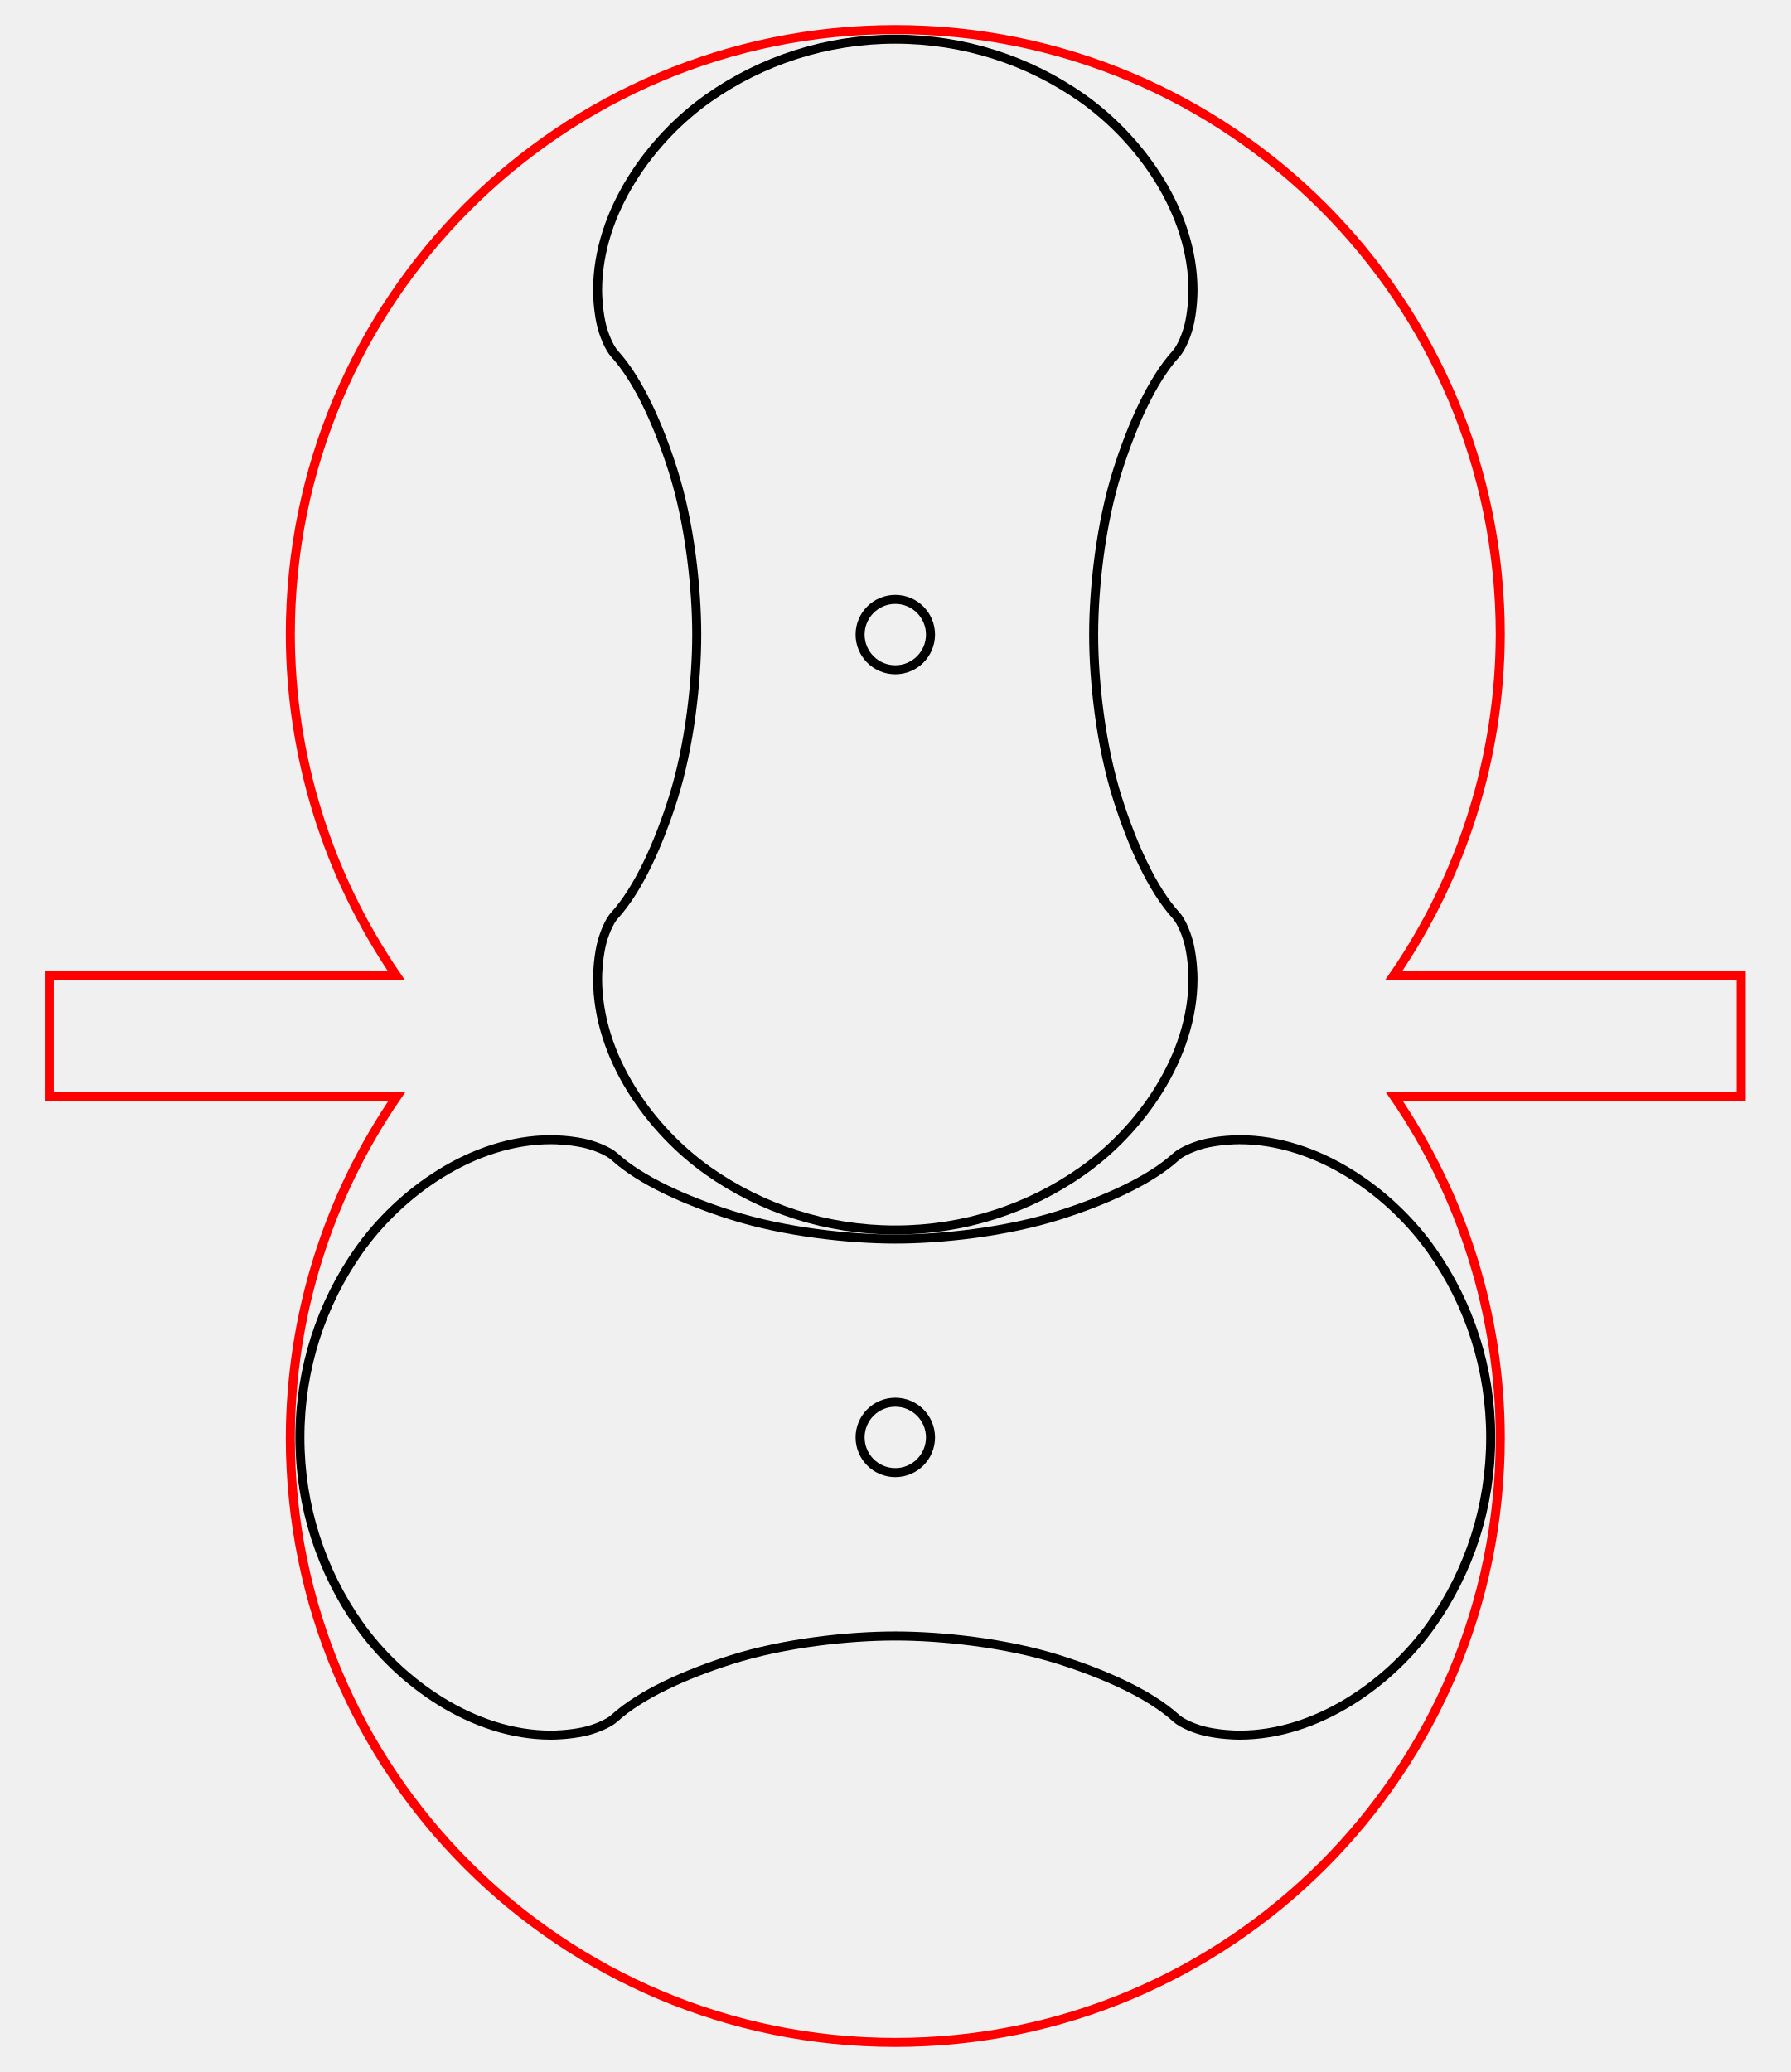
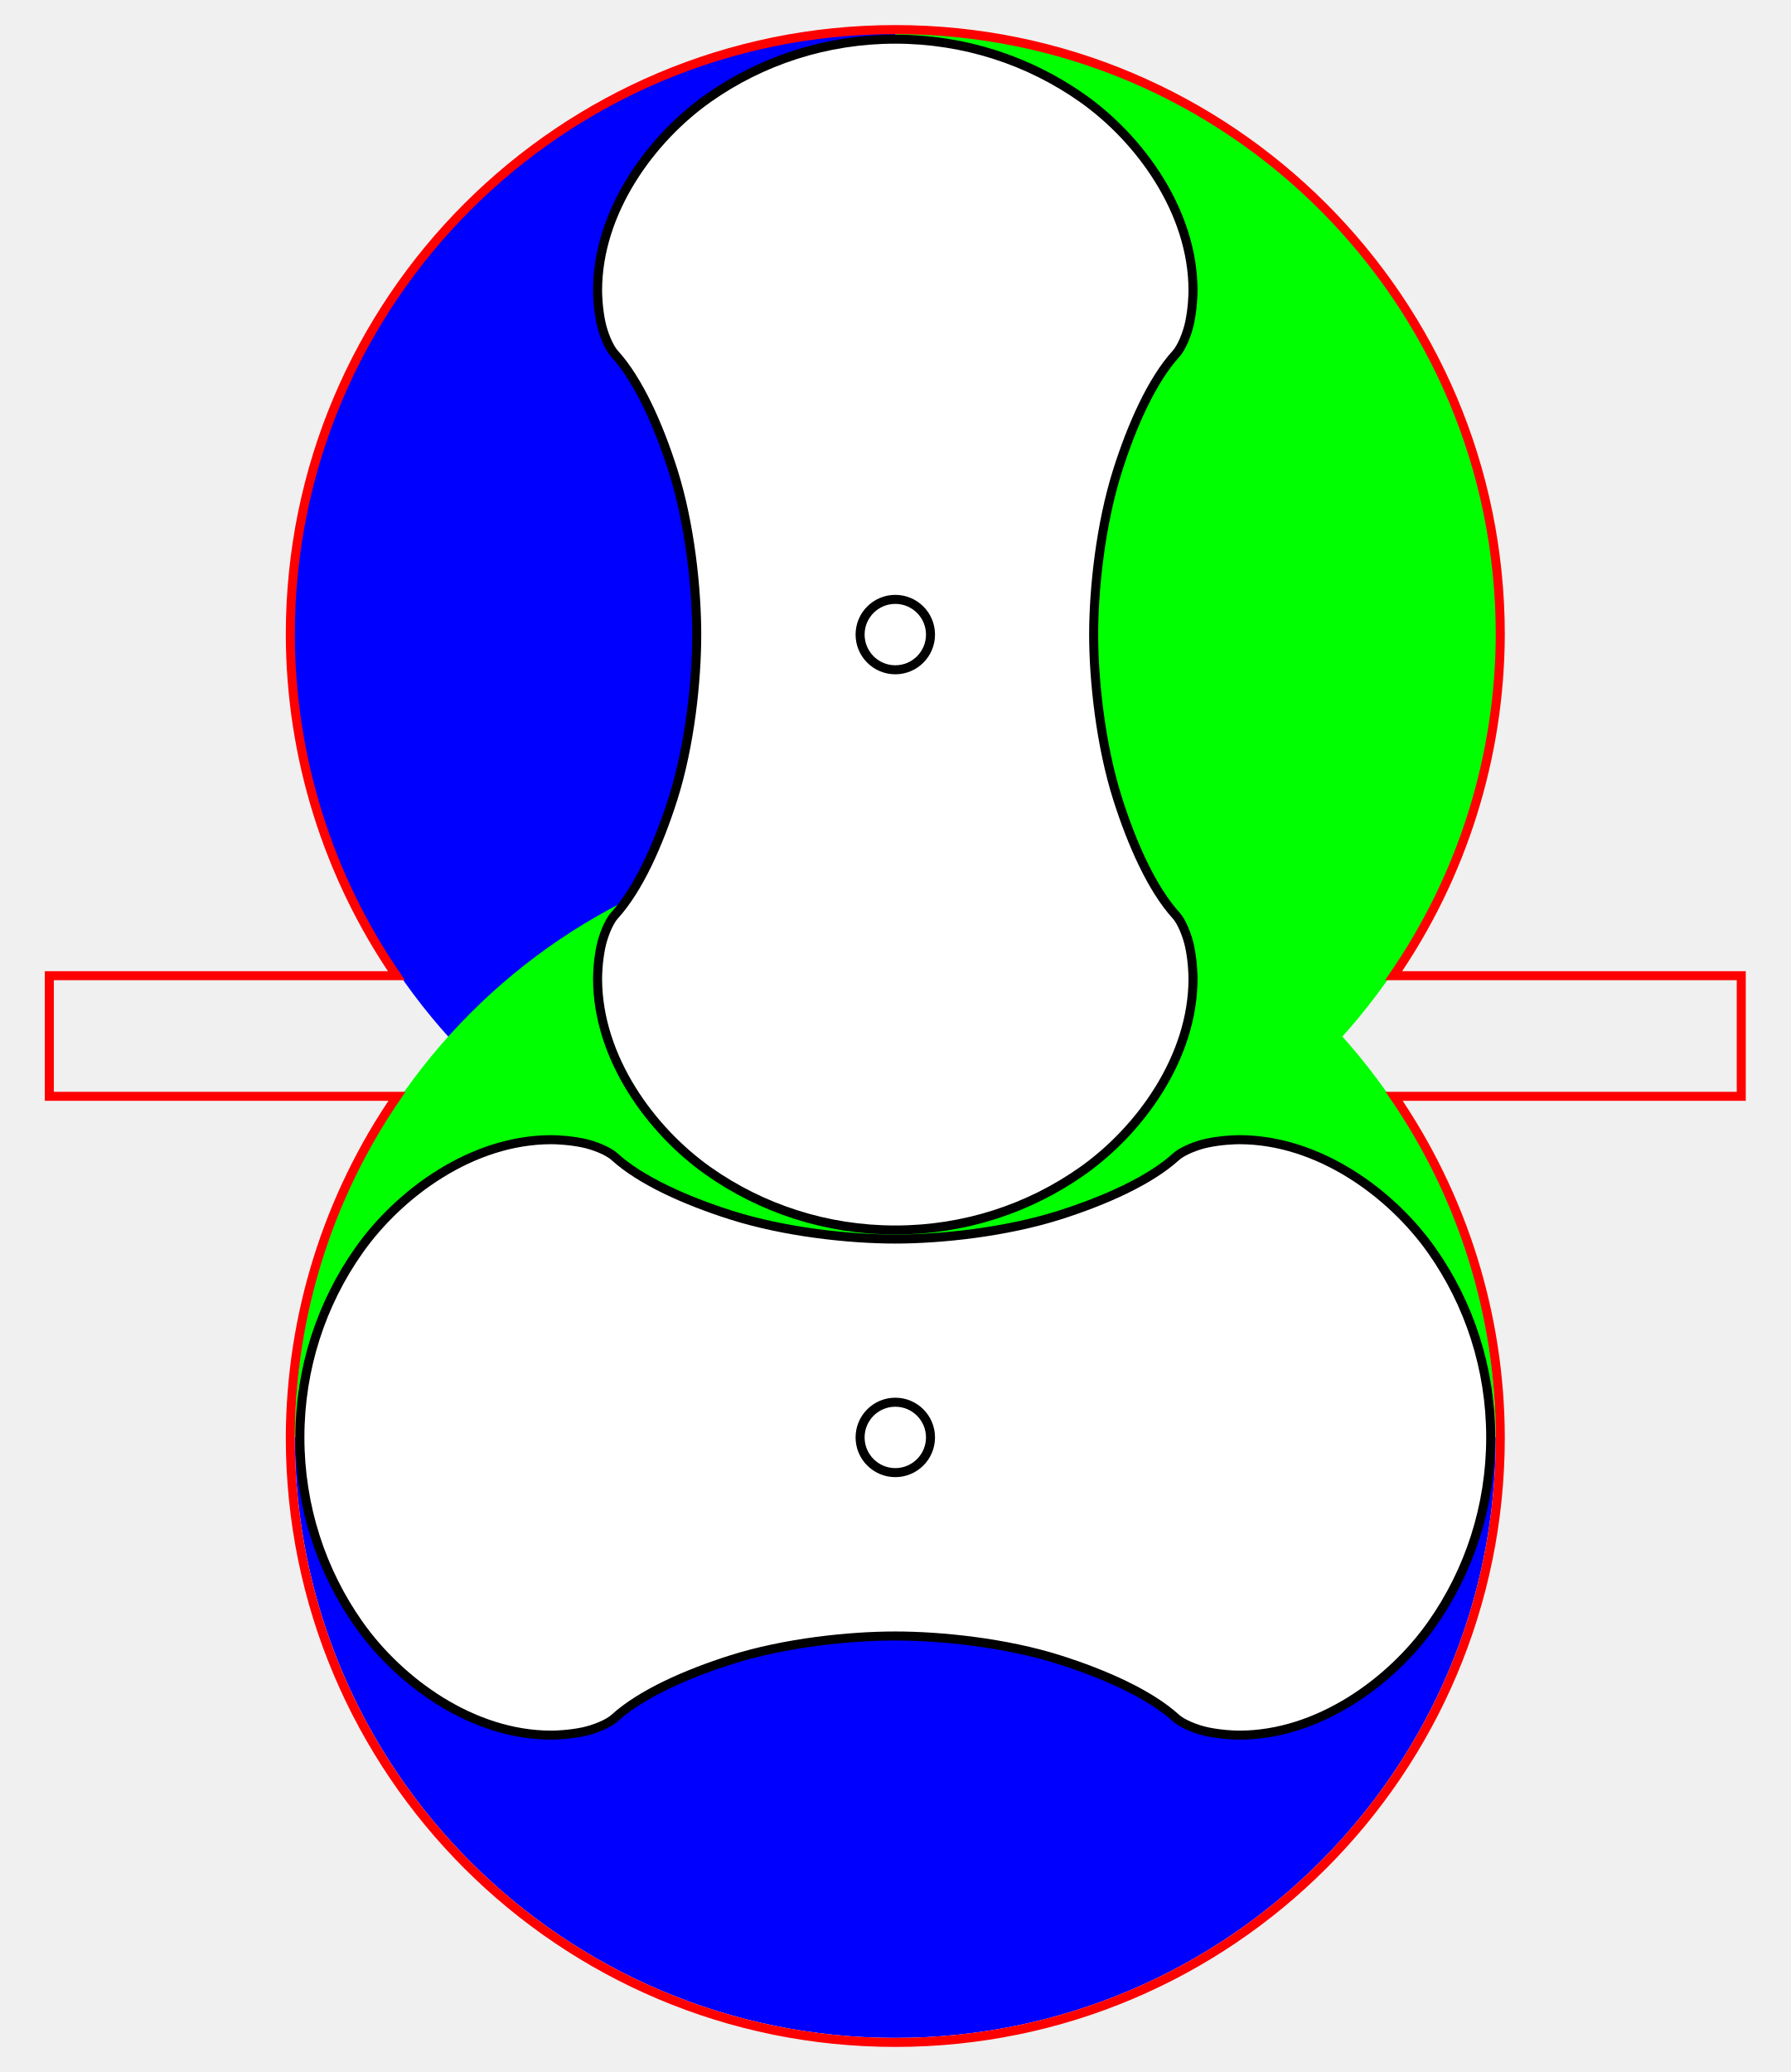
<svg xmlns="http://www.w3.org/2000/svg" width="357.026" height="413.128" id="svg2" version="1.1">
  <g id="layer1" transform="translate(-26.5261,-723.0452)">
-     <path style="fill:none;stroke:#000000;stroke-width:1.8" d="m 249.36,816.863 c 2.865,-9.031 6.868,-18.033 11.669,-23.295 1.093,-1.198 2.24,-3.965 2.718,-6.283 0.549,-2.664 0.654,-5.295 0.654,-6.304 0,-15.753 -10.618,-30.281 -22.083,-38.367 -10.584,-7.465 -23.489,-11.761 -37.279,-11.761 -13.79,0 -26.694,4.296 -37.279,11.761 -11.465,8.087 -22.083,22.615 -22.083,38.367 0,1.008 0.105,3.64 0.654,6.304 0.478,2.318 1.625,5.084 2.718,6.283 4.8,5.263 8.803,14.265 11.669,23.295 3.39,10.685 4.729,23.565 4.729,32.709 0,9.143 -1.339,22.024 -4.729,32.709 -2.865,9.031 -6.868,18.032 -11.669,23.295 -1.093,1.198 -2.24,3.965 -2.718,6.283 -0.549,2.663 -0.654,5.295 -0.654,6.304 0,15.753 10.618,30.281 22.083,38.367 10.584,7.465 23.489,11.761 37.279,11.761 13.79,0 26.694,-4.296 37.279,-11.761 11.465,-8.087 22.083,-22.615 22.083,-38.367 0,-1.008 -0.105,-3.64 -0.654,-6.304 -0.478,-2.318 -1.625,-5.084 -2.718,-6.283 -4.8,-5.263 -8.803,-14.265 -11.669,-23.295 -3.39,-10.685 -4.77,-23.565 -4.77,-32.709 0,-9.143 1.38,-22.024 4.77,-32.709 z" id="RotorTop">
-       <animateTransform attributeName="transform" attributeType="XML" type="rotate" from="0 205 850" to="360 205 850" dur="10s" repeatCount="indefinite" />
+     <path style="fill:#00FF00;stroke:none" d="m 324.916,849.572 c 0,66.206 -53.671,119.877 -119.877,119.877 l 0,-239.754 c 66.206,0 119.877,53.671 119.877,119.877" id="RotorTopRightHemi">
+       <animateTransform attributeName="transform" attributeType="XML" type="rotate" from="0 205 850" to="360 205 850" dur="40s" repeatCount="indefinite" />
+     </path>
+     <path style="fill:#0000FF;stroke:none" d="m 205.039,969.449 c -66.206,0 -119.877,-53.671 -119.877,-119.877 0,-66.206 53.671,-119.877 119.877,-119.877 z" id="RotorTopLeftHemi">
+       <animateTransform attributeName="transform" attributeType="XML" type="rotate" from="0 205 850" to="360 205 850" dur="40s" repeatCount="indefinite" />
+     </path>
+     <path style="fill:#00FF00;stroke:none" d="m 85.315,1009.646 c -1.1e-5,-66.122 53.602,-119.724 119.724,-119.724 66.122,0 119.724,53.602 119.724,119.724 z" id="RotorBottomTopHemi">
+       <animateTransform attributeName="transform" attributeType="XML" type="rotate" from="0 205 1010" to="-360 205 1010" dur="40s" repeatCount="indefinite" />
+     </path>
+     <path style="fill:#0000FF;stroke:none" d="m 324.763,1009.646 c 10e-6,66.122 -53.602,119.724 -119.724,119.724 -66.122,0 -119.724,-53.602 -119.724,-119.724 z" id="RotorBottomBottomHemi">
+       <animateTransform attributeName="transform" attributeType="XML" type="rotate" from="0 205 1010" to="-360 205 1010" dur="40s" repeatCount="indefinite" />
+     </path>
+     <path style="fill:#FFFFFF;stroke:#000000;stroke-width:1.8" d="m 249.36,816.863 c 2.865,-9.031 6.868,-18.033 11.669,-23.295 1.093,-1.198 2.24,-3.965 2.718,-6.283 0.549,-2.664 0.654,-5.295 0.654,-6.304 0,-15.753 -10.618,-30.281 -22.083,-38.367 -10.584,-7.465 -23.489,-11.761 -37.279,-11.761 -13.79,0 -26.694,4.296 -37.279,11.761 -11.465,8.087 -22.083,22.615 -22.083,38.367 0,1.008 0.105,3.64 0.654,6.304 0.478,2.318 1.625,5.084 2.718,6.283 4.8,5.263 8.803,14.265 11.669,23.295 3.39,10.685 4.729,23.565 4.729,32.709 0,9.143 -1.339,22.024 -4.729,32.709 -2.865,9.031 -6.868,18.032 -11.669,23.295 -1.093,1.198 -2.24,3.965 -2.718,6.283 -0.549,2.663 -0.654,5.295 -0.654,6.304 0,15.753 10.618,30.281 22.083,38.367 10.584,7.465 23.489,11.761 37.279,11.761 13.79,0 26.694,-4.296 37.279,-11.761 11.465,-8.087 22.083,-22.615 22.083,-38.367 0,-1.008 -0.105,-3.64 -0.654,-6.304 -0.478,-2.318 -1.625,-5.084 -2.718,-6.283 -4.8,-5.263 -8.803,-14.265 -11.669,-23.295 -3.39,-10.685 -4.77,-23.565 -4.77,-32.709 0,-9.143 1.38,-22.024 4.77,-32.709 z" id="RotorTop">
+       <animateTransform attributeName="transform" attributeType="XML" type="rotate" from="0 205 850" to="360 205 850" dur="40s" repeatCount="indefinite" />
    </path>
    <path style="fill:none;stroke:#000000;stroke-width:1.8" d="m 212.059,849.572 a 7.019,7.019 0 0 1 -7.019,7.019 7.019,7.019 0 0 1 -7.019,-7.019 7.019,7.019 0 0 1 7.019,-7.019 7.019,7.019 0 0 1 7.019,7.019 z" id="RotorCenterTop" />
-     <path style="fill:none;stroke:#000000;stroke-width:1.8" d="m 172.331,965.325 c -9.031,-2.865 -18.033,-6.868 -23.295,-11.669 -1.198,-1.093 -3.965,-2.24 -6.283,-2.718 -2.664,-0.549 -5.295,-0.654 -6.304,-0.654 -15.753,0 -30.281,10.618 -38.367,22.083 -7.465,10.584 -11.761,23.489 -11.761,37.278 0,13.79 4.296,26.694 11.761,37.279 8.087,11.465 22.615,22.083 38.367,22.083 1.008,0 3.64,-0.105 6.304,-0.654 2.318,-0.478 5.084,-1.625 6.283,-2.718 5.262,-4.8 14.265,-8.803 23.295,-11.668 10.685,-3.39 23.565,-4.729 32.709,-4.729 9.143,0 22.024,1.339 32.709,4.729 9.031,2.865 18.032,6.868 23.295,11.668 1.198,1.093 3.965,2.24 6.283,2.718 2.663,0.549 5.295,0.654 6.304,0.654 15.753,0 30.281,-10.618 38.367,-22.083 7.465,-10.584 11.761,-23.489 11.761,-37.279 0,-13.79 -4.296,-26.694 -11.761,-37.278 -8.087,-11.465 -22.615,-22.083 -38.367,-22.083 -1.008,0 -3.64,0.105 -6.304,0.654 -2.318,0.478 -5.084,1.625 -6.283,2.718 -5.263,4.8 -14.264,8.803 -23.295,11.669 -10.685,3.39 -23.565,4.771 -32.709,4.771 -9.143,0 -22.024,-1.38 -32.709,-4.771 z" id="RotorBottom">
-       <animateTransform attributeName="transform" attributeType="XML" type="rotate" from="0 205 1010" to="-360 205 1010" dur="10s" repeatCount="indefinite" />
+     <path style="fill:#FFFFFF;stroke:#000000;stroke-width:1.8" d="m 172.331,965.325 c -9.031,-2.865 -18.033,-6.868 -23.295,-11.669 -1.198,-1.093 -3.965,-2.24 -6.283,-2.718 -2.664,-0.549 -5.295,-0.654 -6.304,-0.654 -15.753,0 -30.281,10.618 -38.367,22.083 -7.465,10.584 -11.761,23.489 -11.761,37.278 0,13.79 4.296,26.694 11.761,37.279 8.087,11.465 22.615,22.083 38.367,22.083 1.008,0 3.64,-0.105 6.304,-0.654 2.318,-0.478 5.084,-1.625 6.283,-2.718 5.262,-4.8 14.265,-8.803 23.295,-11.668 10.685,-3.39 23.565,-4.729 32.709,-4.729 9.143,0 22.024,1.339 32.709,4.729 9.031,2.865 18.032,6.868 23.295,11.668 1.198,1.093 3.965,2.24 6.283,2.718 2.663,0.549 5.295,0.654 6.304,0.654 15.753,0 30.281,-10.618 38.367,-22.083 7.465,-10.584 11.761,-23.489 11.761,-37.279 0,-13.79 -4.296,-26.694 -11.761,-37.278 -8.087,-11.465 -22.615,-22.083 -38.367,-22.083 -1.008,0 -3.64,0.105 -6.304,0.654 -2.318,0.478 -5.084,1.625 -6.283,2.718 -5.263,4.8 -14.264,8.803 -23.295,11.669 -10.685,3.39 -23.565,4.771 -32.709,4.771 -9.143,0 -22.024,-1.38 -32.709,-4.771 z" id="RotorBottom">
+       <animateTransform attributeName="transform" attributeType="XML" type="rotate" from="0 205 1010" to="-360 205 1010" dur="40s" repeatCount="indefinite" />
    </path>
    <path style="fill:none;stroke:#000000;stroke-width:1.8" d="m 212.059,1009.646 a 7.019,7.019 0 0 1 -7.019,7.019 7.019,7.019 0 0 1 -7.019,-7.019 7.019,7.019 0 0 1 7.019,-7.019 7.019,7.019 0 0 1 7.019,7.019 z" id="RotorCenterBottom" />
    <path style="fill:none;stroke:#FF0000;stroke-width:1.8" d="M 178.514 5.9 A 120.628 120.628 0 0 0 57.885 126.527 A 120.628 120.628 0 0 0 79.043 194.537 L 9.834 194.537 L 9.834 218.592 L 79.148 218.592 A 120.628 120.628 0 0 0 57.885 286.602 A 120.628 120.628 0 0 0 178.514 407.229 A 120.628 120.628 0 0 0 299.141 286.602 A 120.628 120.628 0 0 0 277.984 218.592 L 347.191 218.592 L 347.191 194.537 L 277.877 194.537 A 120.628 120.628 0 0 0 299.141 126.527 A 120.628 120.628 0 0 0 178.514 5.9 z " transform="translate(26.5261,723.0452)" id="BlowerHousing" />
  </g>
</svg>
